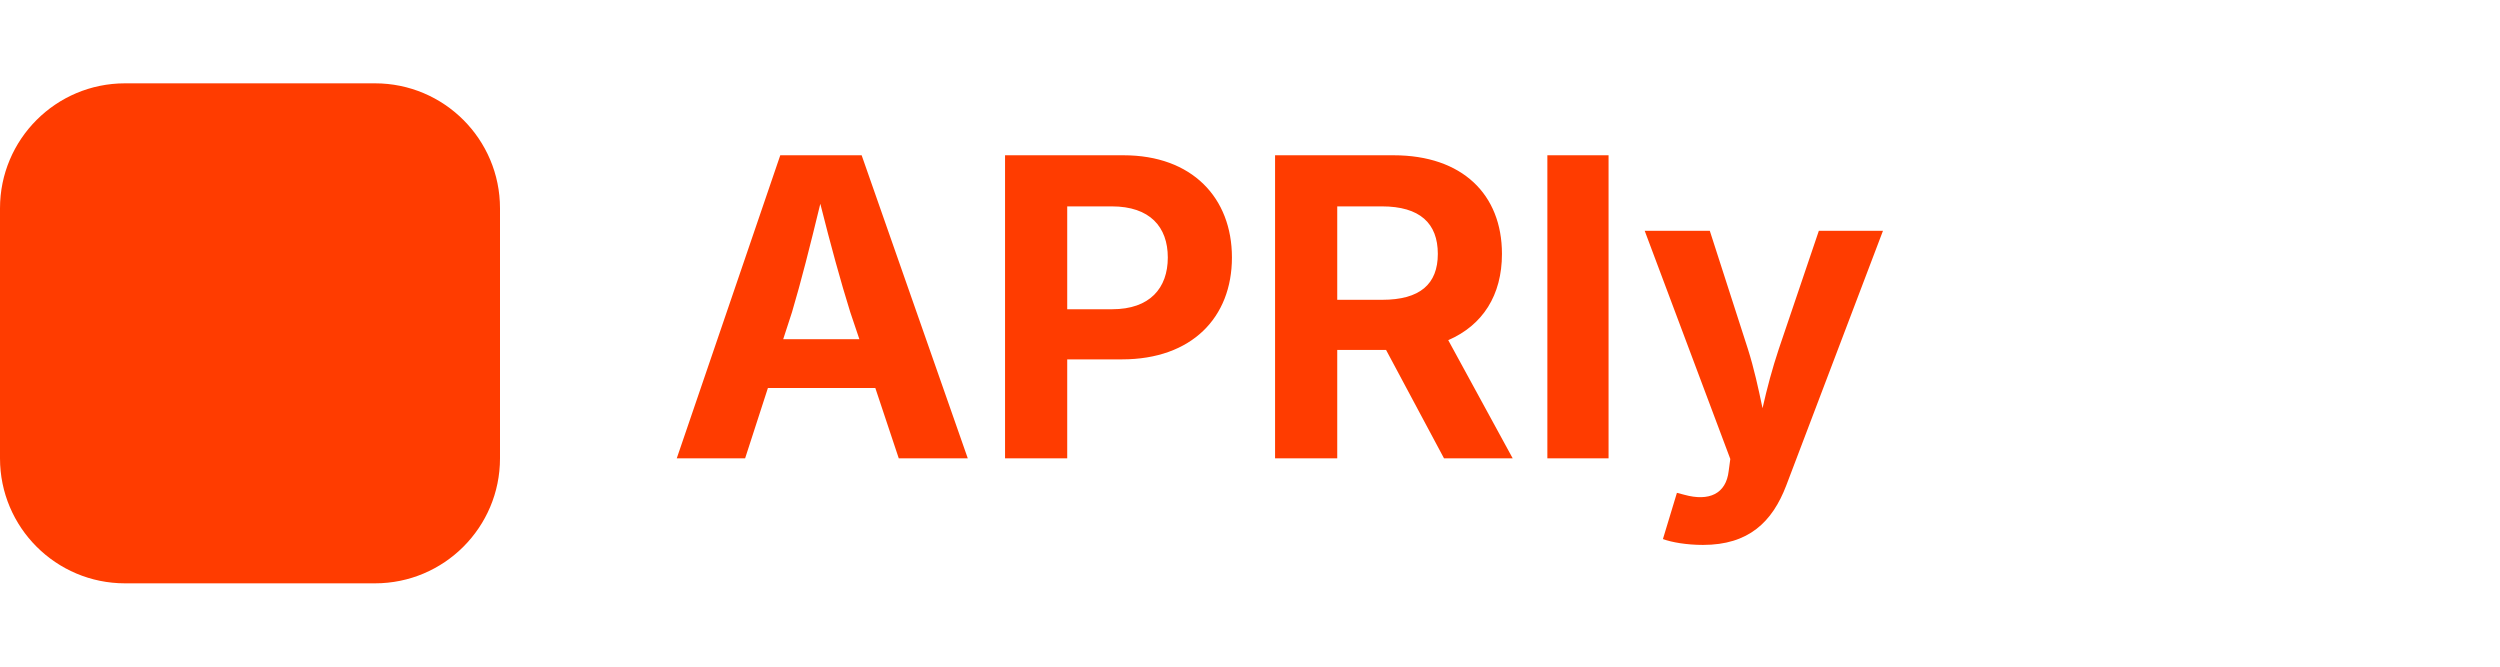
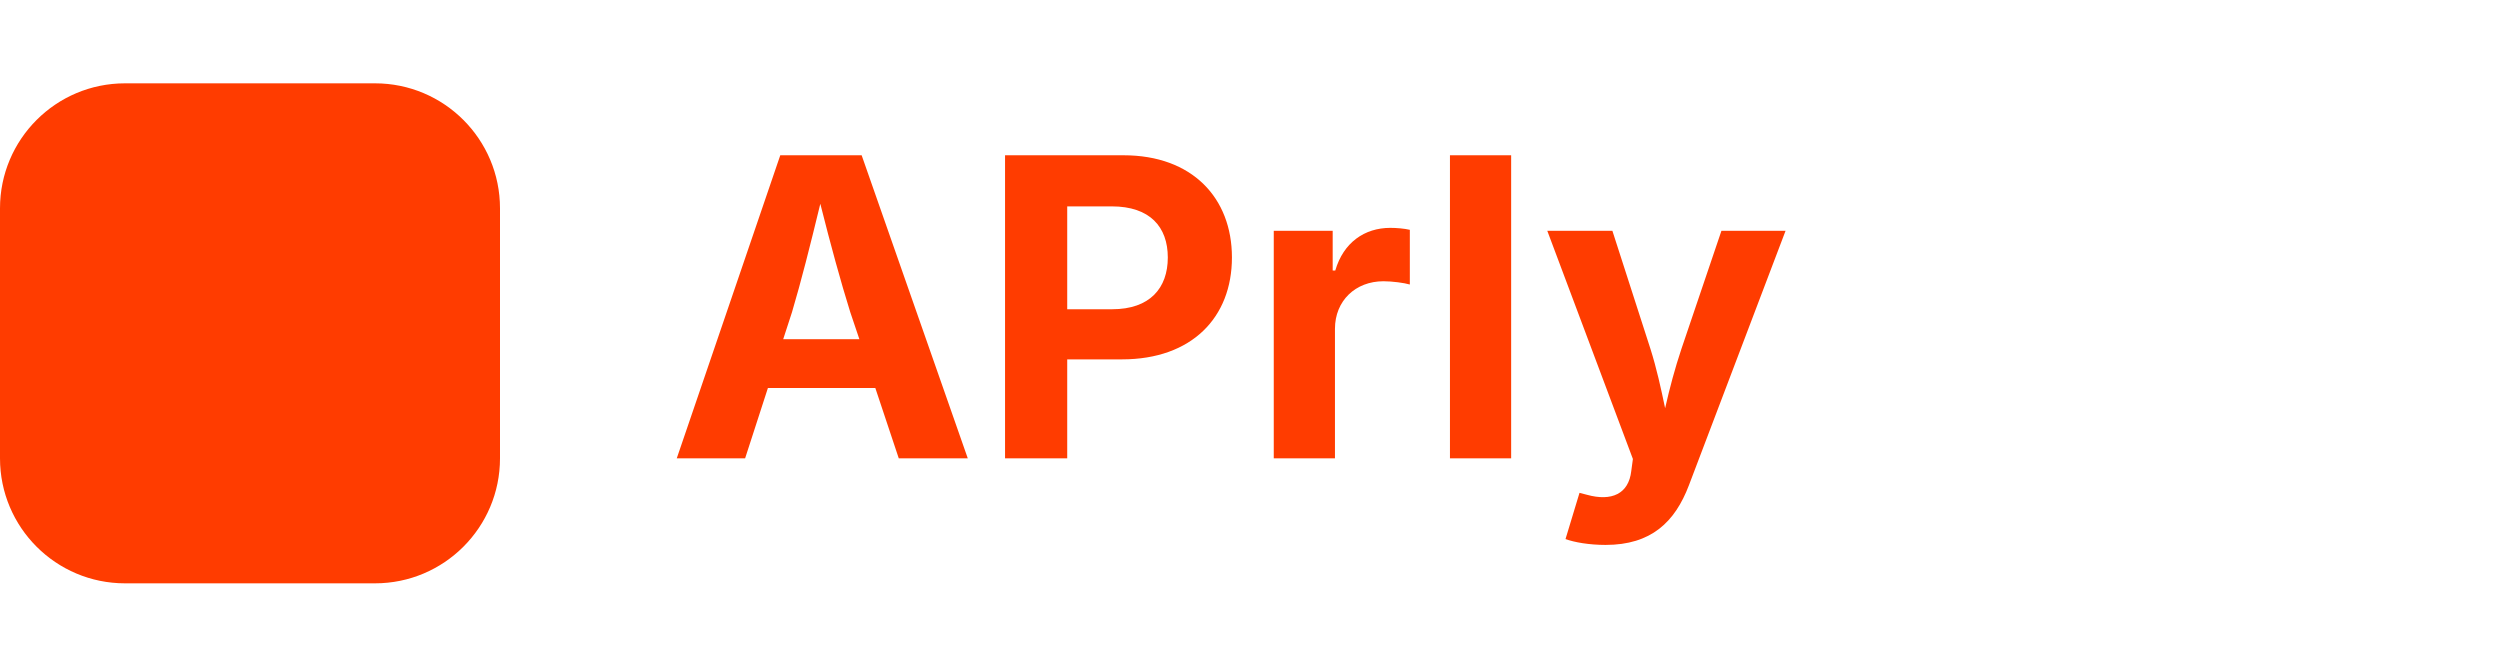
<svg xmlns="http://www.w3.org/2000/svg" width="120" height="32" viewBox="0 0 120 32" fill="none">
  <rect x="0" y="4" width="24" height="24" rx="6" fill="#FF3C00" />
-   <text x="32" y="22" font-family="system-ui, -apple-system, Segoe UI, sans-serif" font-size="20" font-weight="700" fill="#FF3C00">APRly</text>
+   <text x="32" y="22" font-family="system-ui, -apple-system, Segoe UI, sans-serif" font-size="20" font-weight="700" fill="#FF3C00">APrly</text>
</svg>
